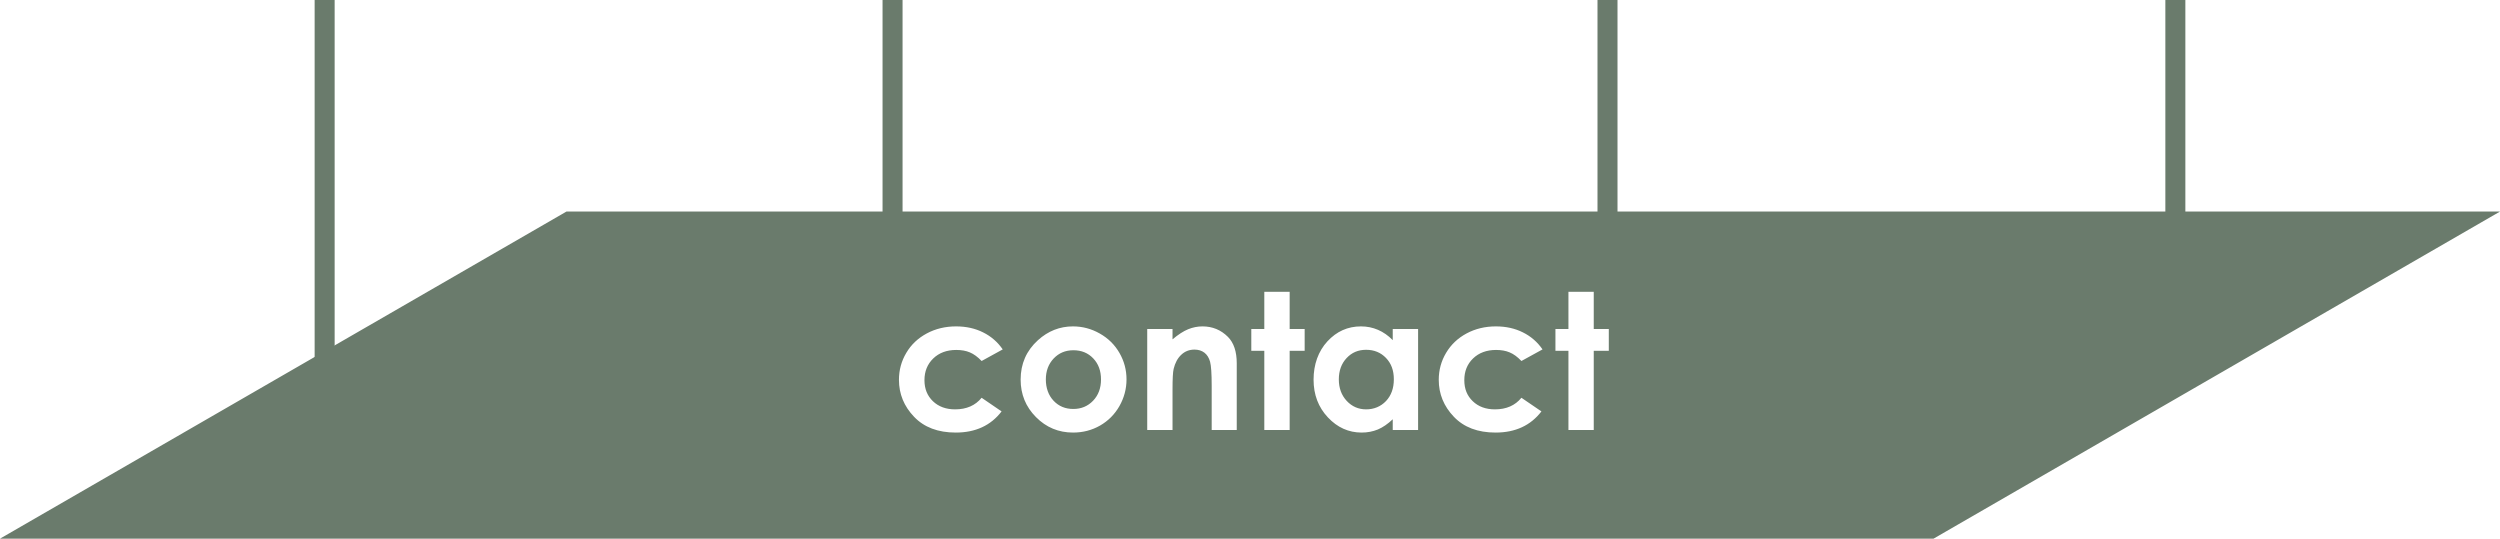
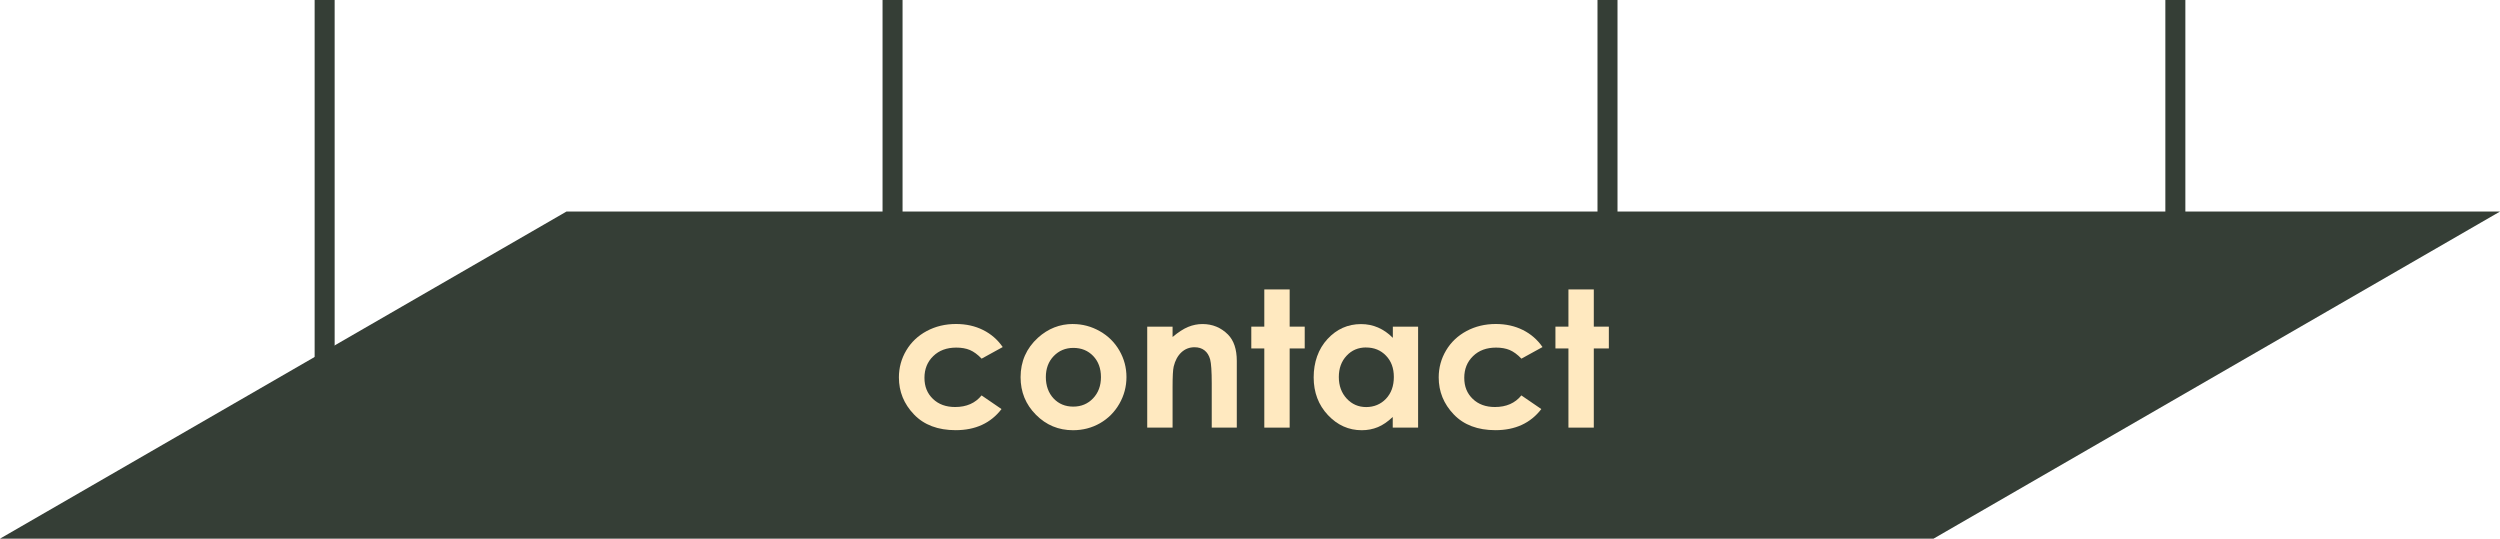
<svg xmlns="http://www.w3.org/2000/svg" id="Layer_1" viewBox="0 0 499.86 107.7">
  <defs>
-     <style>.cls-1{fill:#6a7b6c;}.cls-2{fill:none;stroke:#6a7b6c;stroke-miterlimit:10;stroke-width:4px;}</style>
+     <style>.cls-1{fill:#ffe9c0;}.cls-2{fill:#353e36;}.cls-3{fill:none;stroke:#353e36;stroke-miterlimit:10;stroke-width:4px;}</style>
  </defs>
-   <path class="cls-1" d="M218.58,71.65c-1.03-1.08-2.35-1.62-3.96-1.62s-2.89,.55-3.94,1.64c-1.04,1.1-1.57,2.5-1.57,4.2s.52,3.18,1.56,4.27c1.03,1.09,2.34,1.63,3.93,1.63s2.9-.55,3.96-1.65c1.05-1.1,1.58-2.51,1.58-4.25s-.52-3.13-1.56-4.22Zm0,0c-1.03-1.08-2.35-1.62-3.96-1.62s-2.89,.55-3.94,1.64c-1.04,1.1-1.57,2.5-1.57,4.2s.52,3.18,1.56,4.27c1.03,1.09,2.34,1.63,3.93,1.63s2.9-.55,3.96-1.65c1.05-1.1,1.58-2.51,1.58-4.25s-.52-3.13-1.56-4.22Zm0,0c-1.03-1.08-2.35-1.62-3.96-1.62s-2.89,.55-3.94,1.64c-1.04,1.1-1.57,2.5-1.57,4.2s.52,3.18,1.56,4.27c1.03,1.09,2.34,1.63,3.93,1.63s2.9-.55,3.96-1.65c1.05-1.1,1.58-2.51,1.58-4.25s-.52-3.13-1.56-4.22Zm0,0c-1.03-1.08-2.35-1.62-3.96-1.62s-2.89,.55-3.94,1.64c-1.04,1.1-1.57,2.5-1.57,4.2s.52,3.18,1.56,4.27c1.03,1.09,2.34,1.63,3.93,1.63s2.9-.55,3.96-1.65c1.05-1.1,1.58-2.51,1.58-4.25s-.52-3.13-1.56-4.22Zm0,0c-1.03-1.08-2.35-1.62-3.96-1.62s-2.89,.55-3.94,1.64c-1.04,1.1-1.57,2.5-1.57,4.2s.52,3.18,1.56,4.27c1.03,1.09,2.34,1.63,3.93,1.63s2.9-.55,3.96-1.65c1.05-1.1,1.58-2.51,1.58-4.25s-.52-3.13-1.56-4.22Zm58.54-.08c-1.05-1.09-2.37-1.63-3.97-1.63s-2.87,.55-3.91,1.66c-1.03,1.1-1.55,2.52-1.55,4.26s.53,3.17,1.58,4.3c1.06,1.13,2.35,1.69,3.89,1.69s2.91-.56,3.96-1.66c1.05-1.11,1.57-2.56,1.57-4.35s-.52-3.18-1.57-4.27Zm0,0c-1.05-1.09-2.37-1.63-3.97-1.63s-2.87,.55-3.91,1.66c-1.03,1.1-1.55,2.52-1.55,4.26s.53,3.17,1.58,4.3c1.06,1.13,2.35,1.69,3.89,1.69s2.91-.56,3.96-1.66c1.05-1.11,1.57-2.56,1.57-4.35s-.52-3.18-1.57-4.27Zm-58.54,.08c-1.03-1.08-2.35-1.62-3.96-1.62s-2.89,.55-3.94,1.64c-1.04,1.1-1.57,2.5-1.57,4.2s.52,3.18,1.56,4.27c1.03,1.09,2.34,1.63,3.93,1.63s2.9-.55,3.96-1.65c1.05-1.1,1.58-2.51,1.58-4.25s-.52-3.13-1.56-4.22Zm-105.32-29.35L0,107.7H386.6l48.35-27.92,64.91-37.48H113.26Zm73.27,37.92c1.13,1.08,2.61,1.63,4.44,1.63,2.27,0,4.04-.77,5.3-2.32l3.99,2.73c-2.16,2.82-5.22,4.23-9.16,4.23-3.55,0-6.33-1.05-8.34-3.16-2.01-2.1-3.02-4.56-3.02-7.38,0-1.96,.49-3.76,1.47-5.4,.97-1.65,2.34-2.94,4.09-3.88s3.71-1.41,5.87-1.41c2.01,0,3.81,.4,5.4,1.2,1.6,.79,2.9,1.93,3.92,3.4l-4.22,2.32c-.79-.83-1.58-1.4-2.35-1.72-.77-.33-1.68-.49-2.72-.49-1.9,0-3.43,.57-4.6,1.7-1.17,1.13-1.76,2.58-1.76,4.34s.57,3.12,1.69,4.21Zm37.29,.98c-.95,1.66-2.24,2.95-3.87,3.89-1.63,.93-3.43,1.4-5.4,1.4-2.89,0-5.37-1.03-7.41-3.09-2.05-2.06-3.07-4.56-3.07-7.51,0-3.15,1.15-5.78,3.47-7.88,2.03-1.83,4.36-2.75,6.99-2.75,1.91,0,3.7,.48,5.37,1.43,1.68,.95,2.99,2.24,3.93,3.88,.94,1.63,1.41,3.39,1.41,5.29s-.48,3.68-1.42,5.34Zm23.46,4.77h-5.01v-8.84c0-2.41-.11-4.01-.32-4.8-.22-.79-.6-1.4-1.13-1.81-.54-.41-1.2-.62-1.99-.62-1.03,0-1.91,.34-2.64,1.03-.73,.68-1.24,1.63-1.53,2.84-.15,.63-.22,2-.22,4.1v8.1h-5.06v-20.19h5.06v2.07c1.15-.97,2.19-1.64,3.12-2.02,.94-.38,1.89-.57,2.87-.57,2,0,3.69,.7,5.09,2.1,1.17,1.18,1.76,2.94,1.76,5.27v13.34Zm13.58-15.83h-3v15.83h-5.07v-15.83h-2.6v-4.36h2.6v-7.44h5.07v7.44h3v4.36Zm22.68,15.83h-5.07v-2.14c-.99,.94-1.98,1.62-2.97,2.04-1,.41-2.08,.62-3.24,.62-2.6,0-4.86-1.01-6.76-3.04-1.9-2.02-2.86-4.53-2.86-7.54s.93-5.67,2.77-7.66c1.84-1.99,4.07-2.99,6.7-2.99,1.22,0,2.35,.23,3.42,.69,1.06,.46,2.04,1.14,2.94,2.06v-2.23h5.07v20.19Zm10.93-5.75c1.12,1.08,2.6,1.63,4.44,1.63,2.26,0,4.03-.77,5.29-2.32l4,2.73c-2.17,2.82-5.22,4.23-9.17,4.23-3.55,0-6.33-1.05-8.34-3.16-2.01-2.1-3.02-4.56-3.02-7.38,0-1.96,.49-3.76,1.47-5.4,.98-1.65,2.34-2.94,4.09-3.88s3.71-1.41,5.87-1.41c2.01,0,3.81,.4,5.4,1.2,1.6,.79,2.9,1.93,3.92,3.4l-4.22,2.32c-.79-.83-1.57-1.4-2.35-1.72-.77-.33-1.68-.49-2.72-.49-1.89,0-3.43,.57-4.6,1.7-1.17,1.13-1.75,2.58-1.75,4.34s.56,3.12,1.69,4.21Zm27.2-10.08h-3.01v15.83h-5.06v-15.83h-2.6v-4.36h2.6v-7.44h5.06v7.44h3.01v4.36Zm-48.52-.2c-1.57,0-2.87,.55-3.91,1.66-1.03,1.1-1.55,2.52-1.55,4.26s.53,3.17,1.58,4.3c1.06,1.13,2.35,1.69,3.89,1.69s2.91-.56,3.96-1.66c1.05-1.11,1.57-2.56,1.57-4.35s-.52-3.18-1.57-4.27c-1.05-1.09-2.37-1.63-3.97-1.63Zm-58.53,.09c-1.58,0-2.89,.55-3.94,1.64-1.04,1.1-1.57,2.5-1.57,4.2s.52,3.18,1.56,4.27c1.03,1.09,2.34,1.63,3.93,1.63s2.9-.55,3.96-1.65c1.05-1.1,1.58-2.51,1.58-4.25s-.52-3.13-1.56-4.22c-1.03-1.08-2.35-1.62-3.96-1.62Zm3.96,1.62c-1.03-1.08-2.35-1.62-3.96-1.62s-2.89,.55-3.94,1.64c-1.04,1.1-1.57,2.5-1.57,4.2s.52,3.18,1.56,4.27c1.03,1.09,2.34,1.63,3.93,1.63s2.9-.55,3.96-1.65c1.05-1.1,1.58-2.51,1.58-4.25s-.52-3.13-1.56-4.22Zm58.54-.08c-1.05-1.09-2.37-1.63-3.97-1.63s-2.87,.55-3.91,1.66c-1.03,1.1-1.55,2.52-1.55,4.26s.53,3.17,1.58,4.3c1.06,1.13,2.35,1.69,3.89,1.69s2.91-.56,3.96-1.66c1.05-1.11,1.57-2.56,1.57-4.35s-.52-3.18-1.57-4.27Zm0,0c-1.05-1.09-2.37-1.63-3.97-1.63s-2.87,.55-3.91,1.66c-1.03,1.1-1.55,2.52-1.55,4.26s.53,3.17,1.58,4.3c1.06,1.13,2.35,1.69,3.89,1.69s2.91-.56,3.96-1.66c1.05-1.11,1.57-2.56,1.57-4.35s-.52-3.18-1.57-4.27Zm-58.54,.08c-1.03-1.08-2.35-1.62-3.96-1.62s-2.89,.55-3.94,1.64c-1.04,1.1-1.57,2.5-1.57,4.2s.52,3.18,1.56,4.27c1.03,1.09,2.34,1.63,3.93,1.63s2.9-.55,3.96-1.65c1.05-1.1,1.58-2.51,1.58-4.25s-.52-3.13-1.56-4.22Zm0,0c-1.03-1.08-2.35-1.62-3.96-1.62s-2.89,.55-3.94,1.64c-1.04,1.1-1.57,2.5-1.57,4.2s.52,3.18,1.56,4.27c1.03,1.09,2.34,1.63,3.93,1.63s2.9-.55,3.96-1.65c1.05-1.1,1.58-2.51,1.58-4.25s-.52-3.13-1.56-4.22Zm0,0c-1.03-1.08-2.35-1.62-3.96-1.62s-2.89,.55-3.94,1.64c-1.04,1.1-1.57,2.5-1.57,4.2s.52,3.18,1.56,4.27c1.03,1.09,2.34,1.63,3.93,1.63s2.9-.55,3.96-1.65c1.05-1.1,1.58-2.51,1.58-4.25s-.52-3.13-1.56-4.22Z" />
-   <line class="cls-2" x1="64.91" y1="72" x2="64.91" />
-   <line class="cls-2" x1="434.95" y1="77" x2="434.95" />
-   <line class="cls-2" x1="178.46" y1="46" x2="178.46" y2="0" />
-   <line class="cls-2" x1="321.41" y1="46" x2="321.41" y2="0" />
+   <polygon class="cls-2" points="499.86 42.3 434.95 79.78 386.6 107.7 0 107.7 113.26 42.3 499.86 42.3" />
+   <line class="cls-3" x1="64.91" y1="72" x2="64.91" />
+   <line class="cls-3" x1="434.95" y1="77" x2="434.95" />
+   <line class="cls-3" x1="178.46" y1="46" x2="178.46" y2="0" />
+   <line class="cls-3" x1="321.41" y1="46" x2="321.41" y2="0" />
+   <g>
+     <path class="cls-1" d="M200.49,69.39l-4.22,2.32c-.79-.83-1.58-1.4-2.35-1.73-.77-.32-1.68-.48-2.72-.48-1.9,0-3.43,.56-4.6,1.7-1.17,1.13-1.76,2.58-1.76,4.34s.56,3.12,1.69,4.21,2.61,1.63,4.44,1.63c2.27,0,4.03-.77,5.29-2.32l3.99,2.73c-2.17,2.82-5.22,4.22-9.17,4.22-3.55,0-6.33-1.05-8.34-3.15-2.01-2.1-3.01-4.56-3.01-7.39,0-1.95,.49-3.75,1.47-5.4,.98-1.65,2.34-2.94,4.09-3.88,1.75-.94,3.71-1.41,5.87-1.41,2,0,3.8,.4,5.4,1.2s2.9,1.93,3.92,3.4Z" />
+     <path class="cls-1" d="M214.53,64.79c1.9,0,3.7,.48,5.37,1.43,1.68,.95,2.98,2.25,3.92,3.88,.94,1.63,1.41,3.4,1.41,5.29s-.47,3.69-1.42,5.34c-.95,1.66-2.24,2.95-3.87,3.89-1.63,.93-3.43,1.4-5.4,1.4-2.89,0-5.37-1.03-7.41-3.09-2.05-2.06-3.07-4.56-3.07-7.51,0-3.15,1.16-5.78,3.47-7.89,2.03-1.83,4.36-2.75,7-2.75Zm.08,4.77c-1.57,0-2.88,.55-3.93,1.64s-1.57,2.5-1.57,4.2,.52,3.18,1.55,4.27c1.03,1.09,2.34,1.63,3.93,1.63s2.91-.55,3.96-1.65c1.05-1.1,1.58-2.52,1.58-4.25s-.52-3.14-1.55-4.22c-1.04-1.08-2.36-1.62-3.97-1.62Z" />
+     <path class="cls-1" d="M229.38,65.31h5.07v2.07c1.15-.97,2.19-1.64,3.12-2.02,.93-.38,1.89-.57,2.86-.57,2,0,3.7,.7,5.1,2.1,1.17,1.19,1.76,2.94,1.76,5.27v13.34h-5.01v-8.84c0-2.41-.11-4.01-.32-4.8-.22-.79-.59-1.39-1.13-1.81s-1.2-.62-1.99-.62c-1.02,0-1.9,.34-2.64,1.03-.73,.69-1.24,1.63-1.53,2.84-.15,.63-.22,2-.22,4.1v8.1h-5.07v-20.19Z" />
+     <path class="cls-1" d="M252.79,57.87h5.07v7.44h3.01v4.36h-3.01v15.83h-5.07v-15.83h-2.6v-4.36h2.6v-7.44Z" />
+     <path class="cls-1" d="M278.47,65.31h5.07v20.19h-5.07v-2.13c-.99,.94-1.98,1.62-2.97,2.03-1,.41-2.07,.62-3.23,.62-2.61,0-4.86-1.01-6.76-3.03-1.9-2.02-2.85-4.54-2.85-7.54s.92-5.67,2.76-7.66c1.84-1.99,4.08-2.99,6.71-2.99,1.21,0,2.35,.23,3.41,.69,1.06,.46,2.04,1.14,2.95,2.06v-2.23Zm-5.33,4.16c-1.57,0-2.87,.55-3.9,1.66-1.04,1.11-1.55,2.53-1.55,4.26s.53,3.18,1.58,4.31c1.05,1.13,2.35,1.69,3.89,1.69s2.91-.55,3.96-1.66c1.05-1.11,1.57-2.56,1.57-4.35s-.52-3.18-1.57-4.27c-1.05-1.09-2.37-1.63-3.98-1.63Z" />
+     <path class="cls-1" d="M308.42,69.39l-4.22,2.32c-.79-.83-1.58-1.4-2.35-1.73-.77-.32-1.68-.48-2.72-.48-1.9,0-3.43,.56-4.6,1.7-1.17,1.13-1.76,2.58-1.76,4.34s.56,3.12,1.69,4.21,2.61,1.63,4.44,1.63c2.27,0,4.03-.77,5.29-2.32l3.99,2.73c-2.17,2.82-5.22,4.22-9.17,4.22-3.55,0-6.33-1.05-8.34-3.15-2.01-2.1-3.01-4.56-3.01-7.39,0-1.95,.49-3.75,1.47-5.4,.98-1.65,2.34-2.94,4.09-3.88,1.75-.94,3.71-1.41,5.87-1.41,2,0,3.8,.4,5.4,1.2s2.9,1.93,3.92,3.4Z" />
+     <path class="cls-1" d="M313.6,57.87h5.07v7.44h3.01v4.36h-3.01v15.83h-5.07v-15.83h-2.6v-4.36h2.6v-7.44Z" />
+   </g>
</svg>
